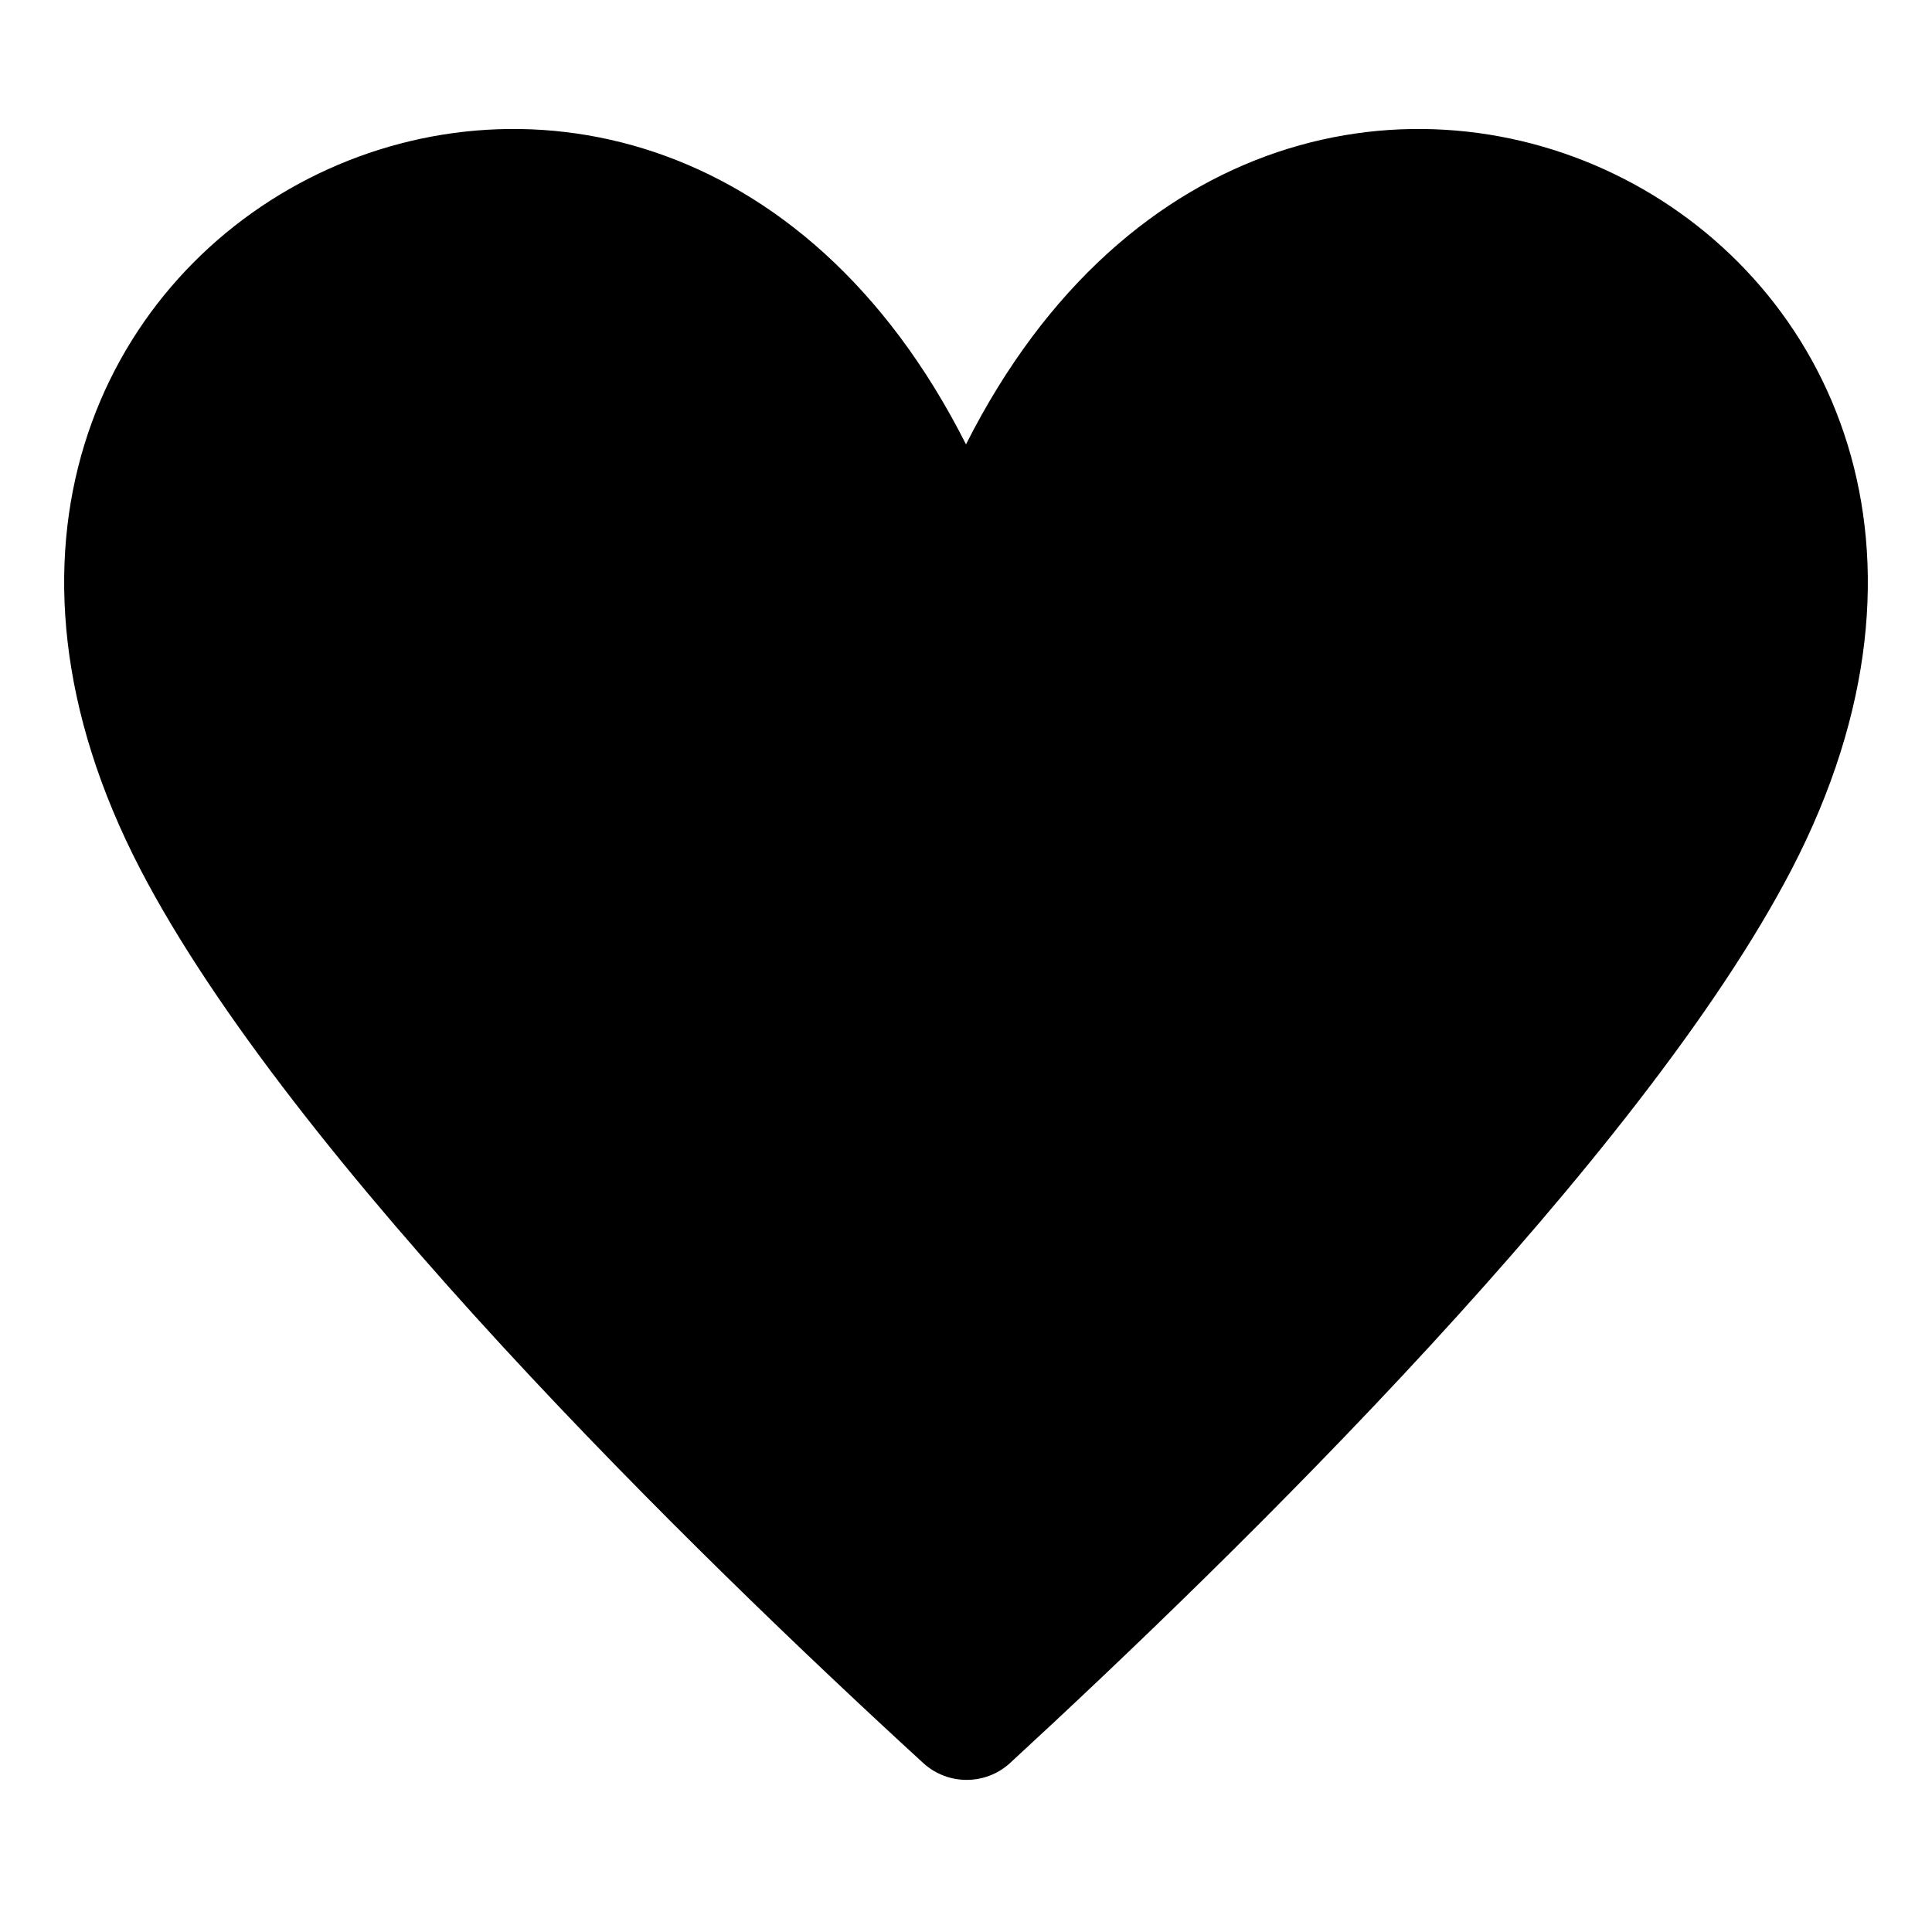
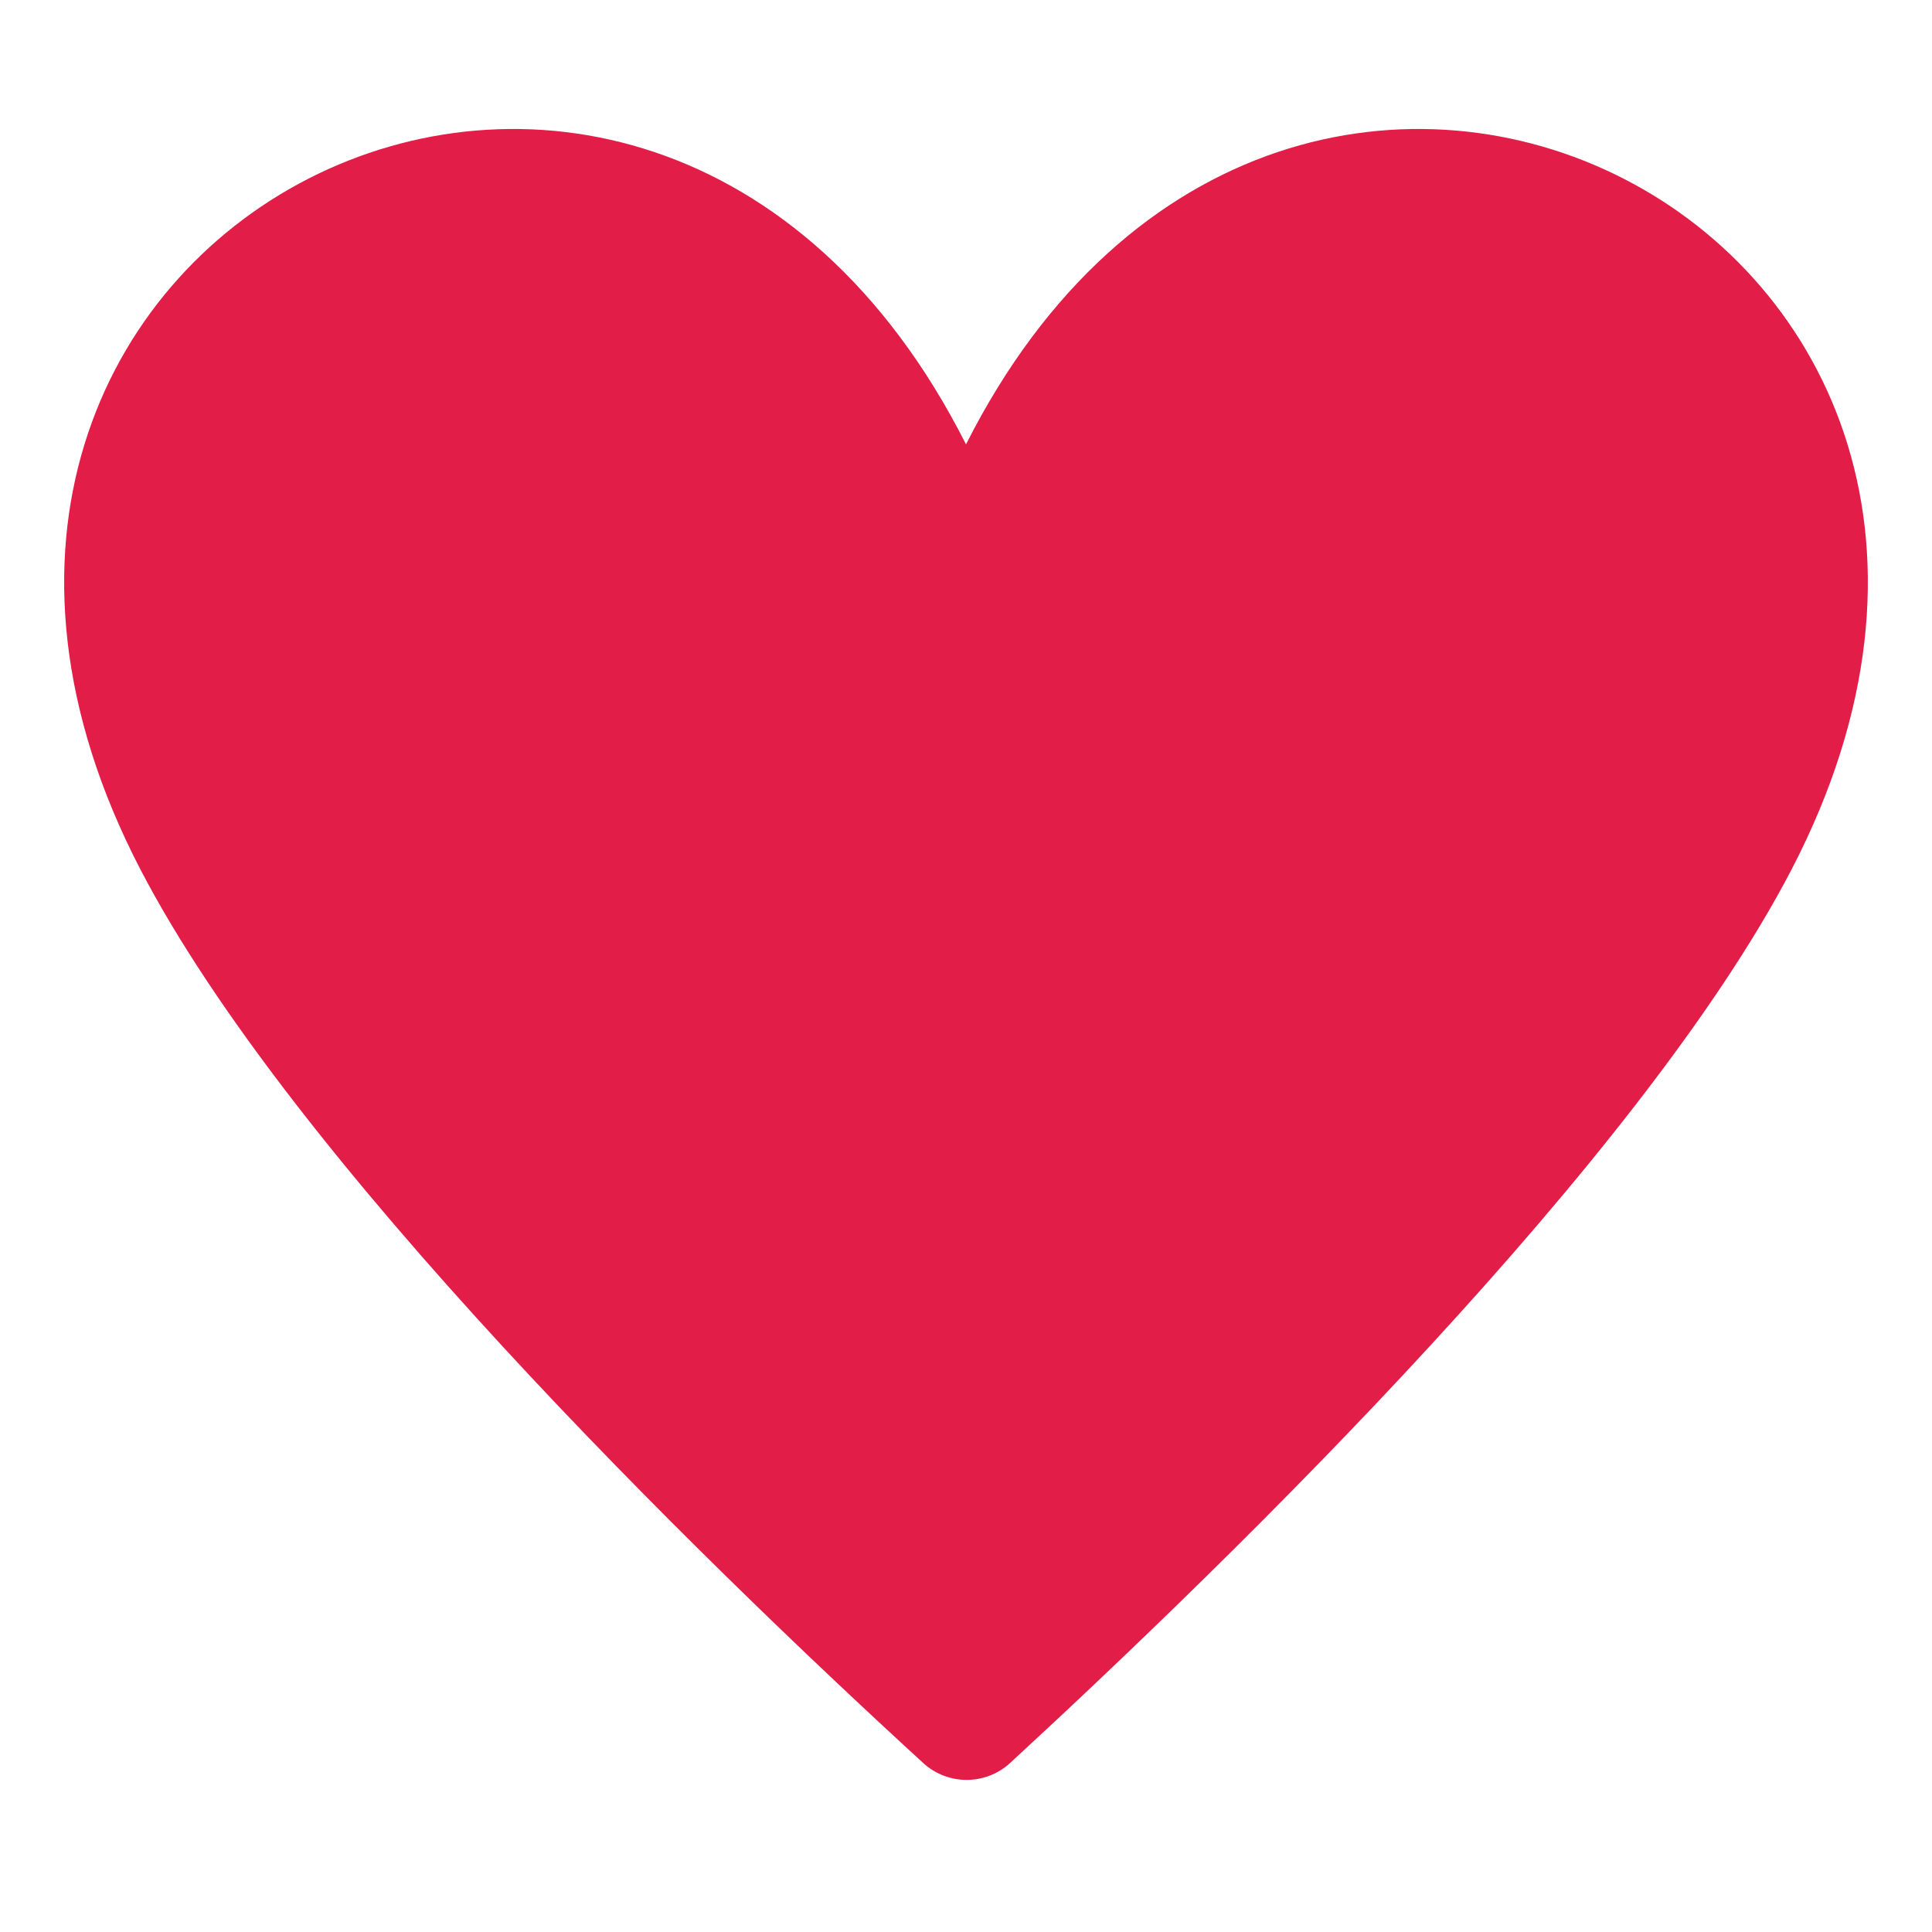
<svg xmlns="http://www.w3.org/2000/svg" width="800px" height="800px" viewBox="0 0 15 15" version="1.1" id="heart">
-   <path d="M13.91,6.75c-1.17,2.25-4.3,5.31-6.07,6.94c-0.19,0.172-0.48,0.172-0.67,0C5.39,12.06,2.26,9,1.09,6.75  C-1.48,1.8,5-1.5,7.5,3.45C10-1.5,16.48,1.8,13.91,6.75z" />
+   <path fill="#e11d48" d="M13.91,6.75c-1.17,2.25-4.3,5.31-6.07,6.94c-0.19,0.172-0.48,0.172-0.67,0C5.39,12.06,2.26,9,1.09,6.75  C-1.48,1.8,5-1.5,7.5,3.45C10-1.5,16.48,1.8,13.91,6.75z" />
</svg>
